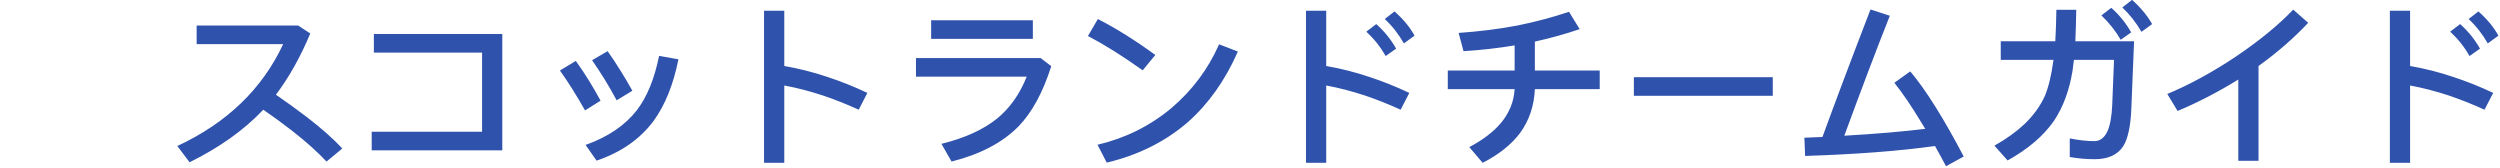
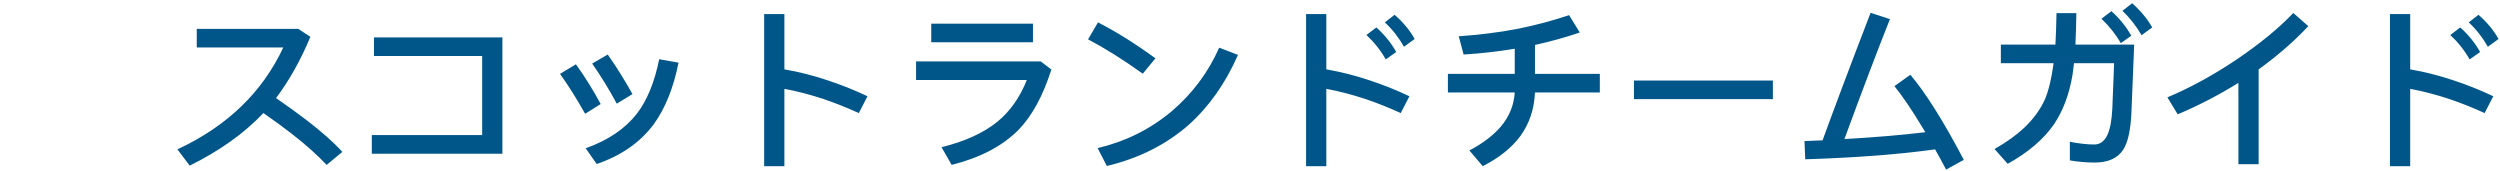
- <svg xmlns="http://www.w3.org/2000/svg" width="775px" height="52px" viewBox="0 0 775 52" version="1.1">
+ <svg xmlns="http://www.w3.org/2000/svg" width="775px" height="53px" viewBox="0 0 775 53" version="1.1">
  <g id="Top-Type" stroke="none" stroke-width="1" fill="none" fill-rule="evenodd">
-     <path d="M81.624,34.008 C75.688,40.28 68.072,45.712 58.776,50.304 L54.968,45.264 C70.368,38.096 81.288,27.568 87.784,13.68 L60.96,13.68 L60.96,7.912 L92.432,7.912 L96.184,10.376 C93.16,17.656 89.576,23.984 85.544,29.36 C88.96,31.712 92.04,33.952 94.84,36.08 C99.6,39.72 103.352,43.024 106.096,46.048 L101.224,50.08 C98.368,47.056 94.84,43.864 90.584,40.56 C87.84,38.432 84.872,36.248 81.624,34.008 Z M115.896,10.544 L155.712,10.544 L155.712,46.608 L115.224,46.608 L115.224,40.84 L149.44,40.84 L149.44,16.312 L115.896,16.312 L115.896,10.544 Z M188.36,15.864 C189.816,17.936 191.216,20.008 192.504,22.136 C193.736,24.096 194.912,26.112 196.032,28.128 L191.16,31.096 C188.808,26.672 186.232,22.528 183.544,18.664 L188.36,15.864 Z M204.32,17.32 L210.312,18.384 C208.744,26.224 206.168,32.608 202.584,37.536 C198.384,43.136 192.504,47.224 184.944,49.8 L181.528,44.928 C188.472,42.464 193.736,38.88 197.376,34.232 C200.568,30.088 202.864,24.488 204.32,17.32 Z M178.504,18.888 C181.416,22.92 183.936,27.064 186.176,31.208 L181.36,34.232 C178.784,29.64 176.208,25.552 173.576,21.856 L178.504,18.888 Z M236.856,3.32 L243.128,3.32 L243.128,20.456 C247.608,21.24 252.088,22.36 256.568,23.872 C260.656,25.216 264.744,26.84 268.888,28.8 L266.2,34.008 C262.504,32.328 258.864,30.872 255.224,29.64 C251.136,28.296 247.104,27.232 243.128,26.504 L243.128,50.472 L236.856,50.472 L236.856,3.32 Z M288.656,6.288 L320.184,6.288 L320.184,12.056 L288.656,12.056 L288.656,6.288 Z M283.952,17.992 L322.592,17.992 L325.896,20.512 C323.32,28.576 319.96,34.848 315.704,39.216 C310.776,44.2 303.888,47.84 294.984,50.08 L291.848,44.592 C299.128,42.8 304.84,40.168 309.096,36.752 C313.072,33.504 316.152,29.136 318.28,23.76 L283.952,23.76 L283.952,17.992 Z M340.344,5.896 C345.832,8.696 351.768,12.392 358.152,17.04 L354.232,21.8 C347.96,17.32 342.304,13.792 337.264,11.16 L340.344,5.896 Z M377.92,13.736 L383.744,15.976 C379.824,24.88 374.672,32.16 368.232,37.872 C361.288,43.864 352.944,48.064 343.088,50.416 L340.232,44.872 C348.8,42.856 356.416,39.104 363.136,33.504 C369.576,28.016 374.504,21.464 377.92,13.736 Z M432.296,3.544 C434.984,5.896 437.056,8.416 438.512,11.048 L435.208,13.456 C433.584,10.6 431.624,8.08 429.272,5.896 L432.296,3.544 Z M426.64,7.464 C429.16,9.704 431.232,12.28 432.8,15.08 L429.552,17.376 C427.984,14.576 425.968,12.056 423.56,9.816 L426.64,7.464 Z M404.856,3.32 L411.128,3.32 L411.128,20.456 C415.608,21.24 420.088,22.36 424.568,23.872 C428.656,25.216 432.744,26.84 436.888,28.8 L434.2,34.008 C430.504,32.328 426.864,30.872 423.224,29.64 C419.136,28.296 415.104,27.232 411.128,26.504 L411.128,50.472 L404.856,50.472 L404.856,3.32 Z M486.392,3.656 L489.696,9.032 C485.272,10.544 480.624,11.832 475.808,12.896 L475.808,21.856 L495.912,21.856 L495.912,27.624 L475.808,27.624 C475.584,32.776 474.072,37.312 471.216,41.232 C468.528,44.816 464.664,47.896 459.624,50.472 L455.48,45.6 C459.624,43.416 462.872,40.952 465.224,38.208 C467.856,35.072 469.312,31.544 469.536,27.624 L448.816,27.624 L448.816,21.856 L469.536,21.856 L469.536,14.072 C464.496,14.912 459.176,15.528 453.688,15.864 L452.176,10.208 C458.448,9.76 464.552,9.032 470.376,7.912 C475.92,6.792 481.24,5.392 486.392,3.656 Z M506.496,23.928 L549.56,23.928 L549.56,29.696 L506.496,29.696 L506.496,23.928 Z M592.176,22.136 C596.88,27.68 602.424,36.472 608.752,48.512 L603.264,51.536 C602.088,49.296 600.968,47.224 599.848,45.264 C588.648,46.832 575.208,47.84 559.584,48.344 L559.36,42.688 L564.96,42.464 C568.432,32.944 573.36,19.784 579.856,2.928 L585.848,4.888 C581.704,15.304 577,27.736 571.736,42.072 C581.48,41.512 589.88,40.784 596.824,39.944 C596.432,39.328 596.096,38.768 595.76,38.208 C592.624,33 589.768,28.8 587.248,25.664 L592.176,22.136 Z M660.944,-0.04 C663.632,2.368 665.704,4.888 667.16,7.464 L663.856,9.872 C662.232,7.072 660.272,4.552 657.92,2.312 L660.944,-0.04 Z M654.504,2.424 C657.024,4.664 659.096,7.24 660.664,10.04 L657.416,12.336 C655.848,9.592 653.832,7.072 651.424,4.776 L654.504,2.424 Z M620.232,12.784 L637.144,12.784 C637.312,9.816 637.424,6.568 637.48,3.04 L643.64,3.04 C643.584,6.68 643.472,9.928 643.36,12.784 L661.56,12.784 L660.72,33.56 C660.496,39.104 659.656,43.024 658.2,45.32 C656.464,48.008 653.496,49.352 649.296,49.352 C646.776,49.352 644.2,49.128 641.624,48.68 L641.624,42.912 C644.48,43.472 647,43.752 649.24,43.752 C650.976,43.752 652.32,42.744 653.272,40.784 C654.112,38.936 654.616,36.248 654.784,32.664 L655.344,18.552 L642.912,18.552 C642.744,19.84 642.576,21.016 642.464,22.08 C641.456,28.128 639.552,33.224 636.752,37.424 C633.504,42.128 628.688,46.216 622.36,49.744 L618.272,45.152 C621.968,43.08 625.048,40.84 627.568,38.488 C630.424,35.744 632.552,32.776 633.952,29.64 C635.072,26.896 635.968,23.2 636.584,18.552 L620.232,18.552 L620.232,12.784 Z M710.896,2.984 L715.544,7.072 C711.176,11.72 706.08,16.2 700.144,20.456 L700.144,49.856 L693.872,49.856 L693.872,24.656 C687.712,28.464 681.44,31.712 675.056,34.4 L671.864,29.136 C678.808,26.224 685.92,22.36 693.2,17.488 C700.48,12.56 706.36,7.744 710.896,2.984 Z M768.296,3.544 C770.984,5.896 773.056,8.416 774.512,11.048 L771.208,13.456 C769.584,10.6 767.624,8.08 765.272,5.896 L768.296,3.544 Z M762.64,7.464 C765.16,9.704 767.232,12.28 768.8,15.08 L765.552,17.376 C763.984,14.576 761.968,12.056 759.56,9.816 L762.64,7.464 Z M740.856,3.32 L747.128,3.32 L747.128,20.456 C751.608,21.24 756.088,22.36 760.568,23.872 C764.656,25.216 768.744,26.84 772.888,28.8 L770.2,34.008 C766.504,32.328 762.864,30.872 759.224,29.64 C755.136,28.296 751.104,27.232 747.128,26.504 L747.128,50.472 L740.856,50.472 L740.856,3.32 Z" id="scotland" fill="#2F52AD" fill-rule="nonzero" />
+     <g id="Group-A" transform="translate(55, 1)" fill="#005689" fill-rule="nonzero">
+       <path d="M26.656,34.048 C20.72,40.32 13.104,45.752 3.808,50.344 L0,45.304 C15.4,38.136 26.32,27.608 32.816,13.72 L5.992,13.72 L5.992,7.952 L37.464,7.952 L41.216,10.416 C38.192,17.696 34.608,24.024 30.576,29.4 C33.992,31.752 37.072,33.992 39.872,36.12 C44.632,39.76 48.384,43.064 51.128,46.088 L46.256,50.12 C43.4,47.096 39.872,43.904 35.616,40.6 C32.872,38.472 29.904,36.288 26.656,34.048 Z M60.928,10.584 L100.744,10.584 L100.744,46.648 L60.256,46.648 L60.256,40.88 L94.472,40.88 L94.472,16.352 L60.928,16.352 L60.928,10.584 Z M133.392,15.904 C134.848,17.976 136.248,20.048 137.536,22.176 C138.768,24.136 139.944,26.152 141.064,28.168 L136.192,31.136 C133.84,26.712 131.264,22.568 128.576,18.704 L133.392,15.904 Z M149.352,17.36 L155.344,18.424 C153.776,26.264 151.2,32.648 147.616,37.576 C143.416,43.176 137.536,47.264 129.976,49.84 L126.56,44.968 C133.504,42.504 138.768,38.92 142.408,34.272 C145.6,30.128 147.896,24.528 149.352,17.36 Z M123.536,18.928 C126.448,22.96 128.968,27.104 131.208,31.248 L126.392,34.272 C123.816,29.68 121.24,25.592 118.608,21.896 L123.536,18.928 Z M181.888,3.36 L188.16,3.36 L188.16,20.496 C192.64,21.28 197.12,22.4 201.6,23.912 C205.688,25.256 209.776,26.88 213.92,28.84 L211.232,34.048 C207.536,32.368 203.896,30.912 200.256,29.68 C196.168,28.336 192.136,27.272 188.16,26.544 L188.16,50.512 L181.888,50.512 L181.888,3.36 Z M233.688,6.328 L265.216,6.328 L265.216,12.096 L233.688,12.096 L233.688,6.328 Z M228.984,18.032 L267.624,18.032 L270.928,20.552 C268.352,28.616 264.992,34.888 260.736,39.256 C255.808,44.24 248.92,47.88 240.016,50.12 L236.88,44.632 C244.16,42.84 249.872,40.208 254.128,36.792 C258.104,33.544 261.184,29.176 263.312,23.8 L228.984,23.8 L228.984,18.032 Z M285.376,5.936 C290.864,8.736 296.8,12.432 303.184,17.08 L299.264,21.84 C292.992,17.36 287.336,13.832 282.296,11.2 L285.376,5.936 Z M322.952,13.776 L328.776,16.016 C324.856,24.92 319.704,32.2 313.264,37.912 C306.32,43.904 297.976,48.104 288.12,50.456 L285.264,44.912 C293.832,42.896 301.448,39.144 308.168,33.544 C314.608,28.056 319.536,21.504 322.952,13.776 Z M377.328,3.584 C380.016,5.936 382.088,8.456 383.544,11.088 L380.24,13.496 C378.616,10.64 376.656,8.12 374.304,5.936 L377.328,3.584 Z M371.672,7.504 C374.192,9.744 376.264,12.32 377.832,15.12 L374.584,17.416 C373.016,14.616 371,12.096 368.592,9.856 L371.672,7.504 Z M349.888,3.36 L356.16,3.36 L356.16,20.496 C360.64,21.28 365.12,22.4 369.6,23.912 C373.688,25.256 377.776,26.88 381.92,28.84 L379.232,34.048 C375.536,32.368 371.896,30.912 368.256,29.68 C364.168,28.336 360.136,27.272 356.16,26.544 L356.16,50.512 L349.888,50.512 L349.888,3.36 Z M431.424,3.696 L434.728,9.072 C430.304,10.584 425.656,11.872 420.84,12.936 L420.84,21.896 L440.944,21.896 L440.944,27.664 L420.84,27.664 C420.616,32.816 419.104,37.352 416.248,41.272 C413.56,44.856 409.696,47.936 404.656,50.512 L400.512,45.64 C404.656,43.456 407.904,40.992 410.256,38.248 C412.888,35.112 414.344,31.584 414.568,27.664 L393.848,27.664 L393.848,21.896 L414.568,21.896 L414.568,14.112 C409.528,14.952 404.208,15.568 398.72,15.904 L397.208,10.248 C403.48,9.8 409.584,9.072 415.408,7.952 C420.952,6.832 426.272,5.432 431.424,3.696 Z M451.528,23.968 L494.592,23.968 L494.592,29.736 L451.528,29.736 L451.528,23.968 Z M537.208,22.176 C541.912,27.72 547.456,36.512 553.784,48.552 L548.296,51.576 C547.12,49.336 546,47.264 544.88,45.304 C533.68,46.872 520.24,47.88 504.616,48.384 L504.392,42.728 L509.992,42.504 C513.464,32.984 518.392,19.824 524.888,2.968 L530.88,4.928 C526.736,15.344 522.032,27.776 516.768,42.112 C526.512,41.552 534.912,40.824 541.856,39.984 C541.464,39.368 541.128,38.808 540.792,38.248 C537.656,33.04 534.8,28.84 532.28,25.704 L537.208,22.176 Z M605.976,0 C608.664,2.408 610.736,4.928 612.192,7.504 L608.888,9.912 C607.264,7.112 605.304,4.592 602.952,2.352 L605.976,0 Z M599.536,2.464 C602.056,4.704 604.128,7.28 605.696,10.08 L602.448,12.376 C600.88,9.632 598.864,7.112 596.456,4.816 L599.536,2.464 Z M565.264,12.824 L582.176,12.824 C582.344,9.856 582.456,6.608 582.512,3.08 L588.672,3.08 C588.616,6.72 588.504,9.968 588.392,12.824 L606.592,12.824 L605.752,33.6 C605.528,39.144 604.688,43.064 603.232,45.36 C601.496,48.048 598.528,49.392 594.328,49.392 C591.808,49.392 589.232,49.168 586.656,48.72 L586.656,42.952 C589.512,43.512 592.032,43.792 594.272,43.792 C596.008,43.792 597.352,42.784 598.304,40.824 C599.144,38.976 599.648,36.288 599.816,32.704 L600.376,18.592 L587.944,18.592 C587.776,19.88 587.608,21.056 587.496,22.12 C586.488,28.168 584.584,33.264 581.784,37.464 C578.536,42.168 573.72,46.256 567.392,49.784 L563.304,45.192 C567,43.12 570.08,40.88 572.6,38.528 C575.456,35.784 577.584,32.816 578.984,29.68 C580.104,26.936 581,23.24 581.616,18.592 L565.264,18.592 L565.264,12.824 Z M655.928,3.024 L660.576,7.112 C656.208,11.76 651.112,16.24 645.176,20.496 L645.176,49.896 L638.904,49.896 L638.904,24.696 C632.744,28.504 626.472,31.752 620.088,34.44 L616.896,29.176 C623.84,26.264 630.952,22.4 638.232,17.528 C645.512,12.6 651.392,7.784 655.928,3.024 Z M713.328,3.584 C716.016,5.936 718.088,8.456 719.544,11.088 L716.24,13.496 C714.616,10.64 712.656,8.12 710.304,5.936 L713.328,3.584 Z M707.672,7.504 C710.192,9.744 712.264,12.32 713.832,15.12 L710.584,17.416 C709.016,14.616 707,12.096 704.592,9.856 L707.672,7.504 Z M685.888,3.36 L692.16,3.36 L692.16,20.496 C696.64,21.28 701.12,22.4 705.6,23.912 C709.688,25.256 713.776,26.88 717.92,28.84 L715.232,34.048 C711.536,32.368 707.896,30.912 704.256,29.68 C700.168,28.336 696.136,27.272 692.16,26.544 L692.16,50.512 L685.888,50.512 L685.888,3.36 Z" id="scotland" />
+     </g>
+     <g id="Group-B" />
+     <g id="Group-D" transform="translate(56, 0)" />
  </g>
</svg>
